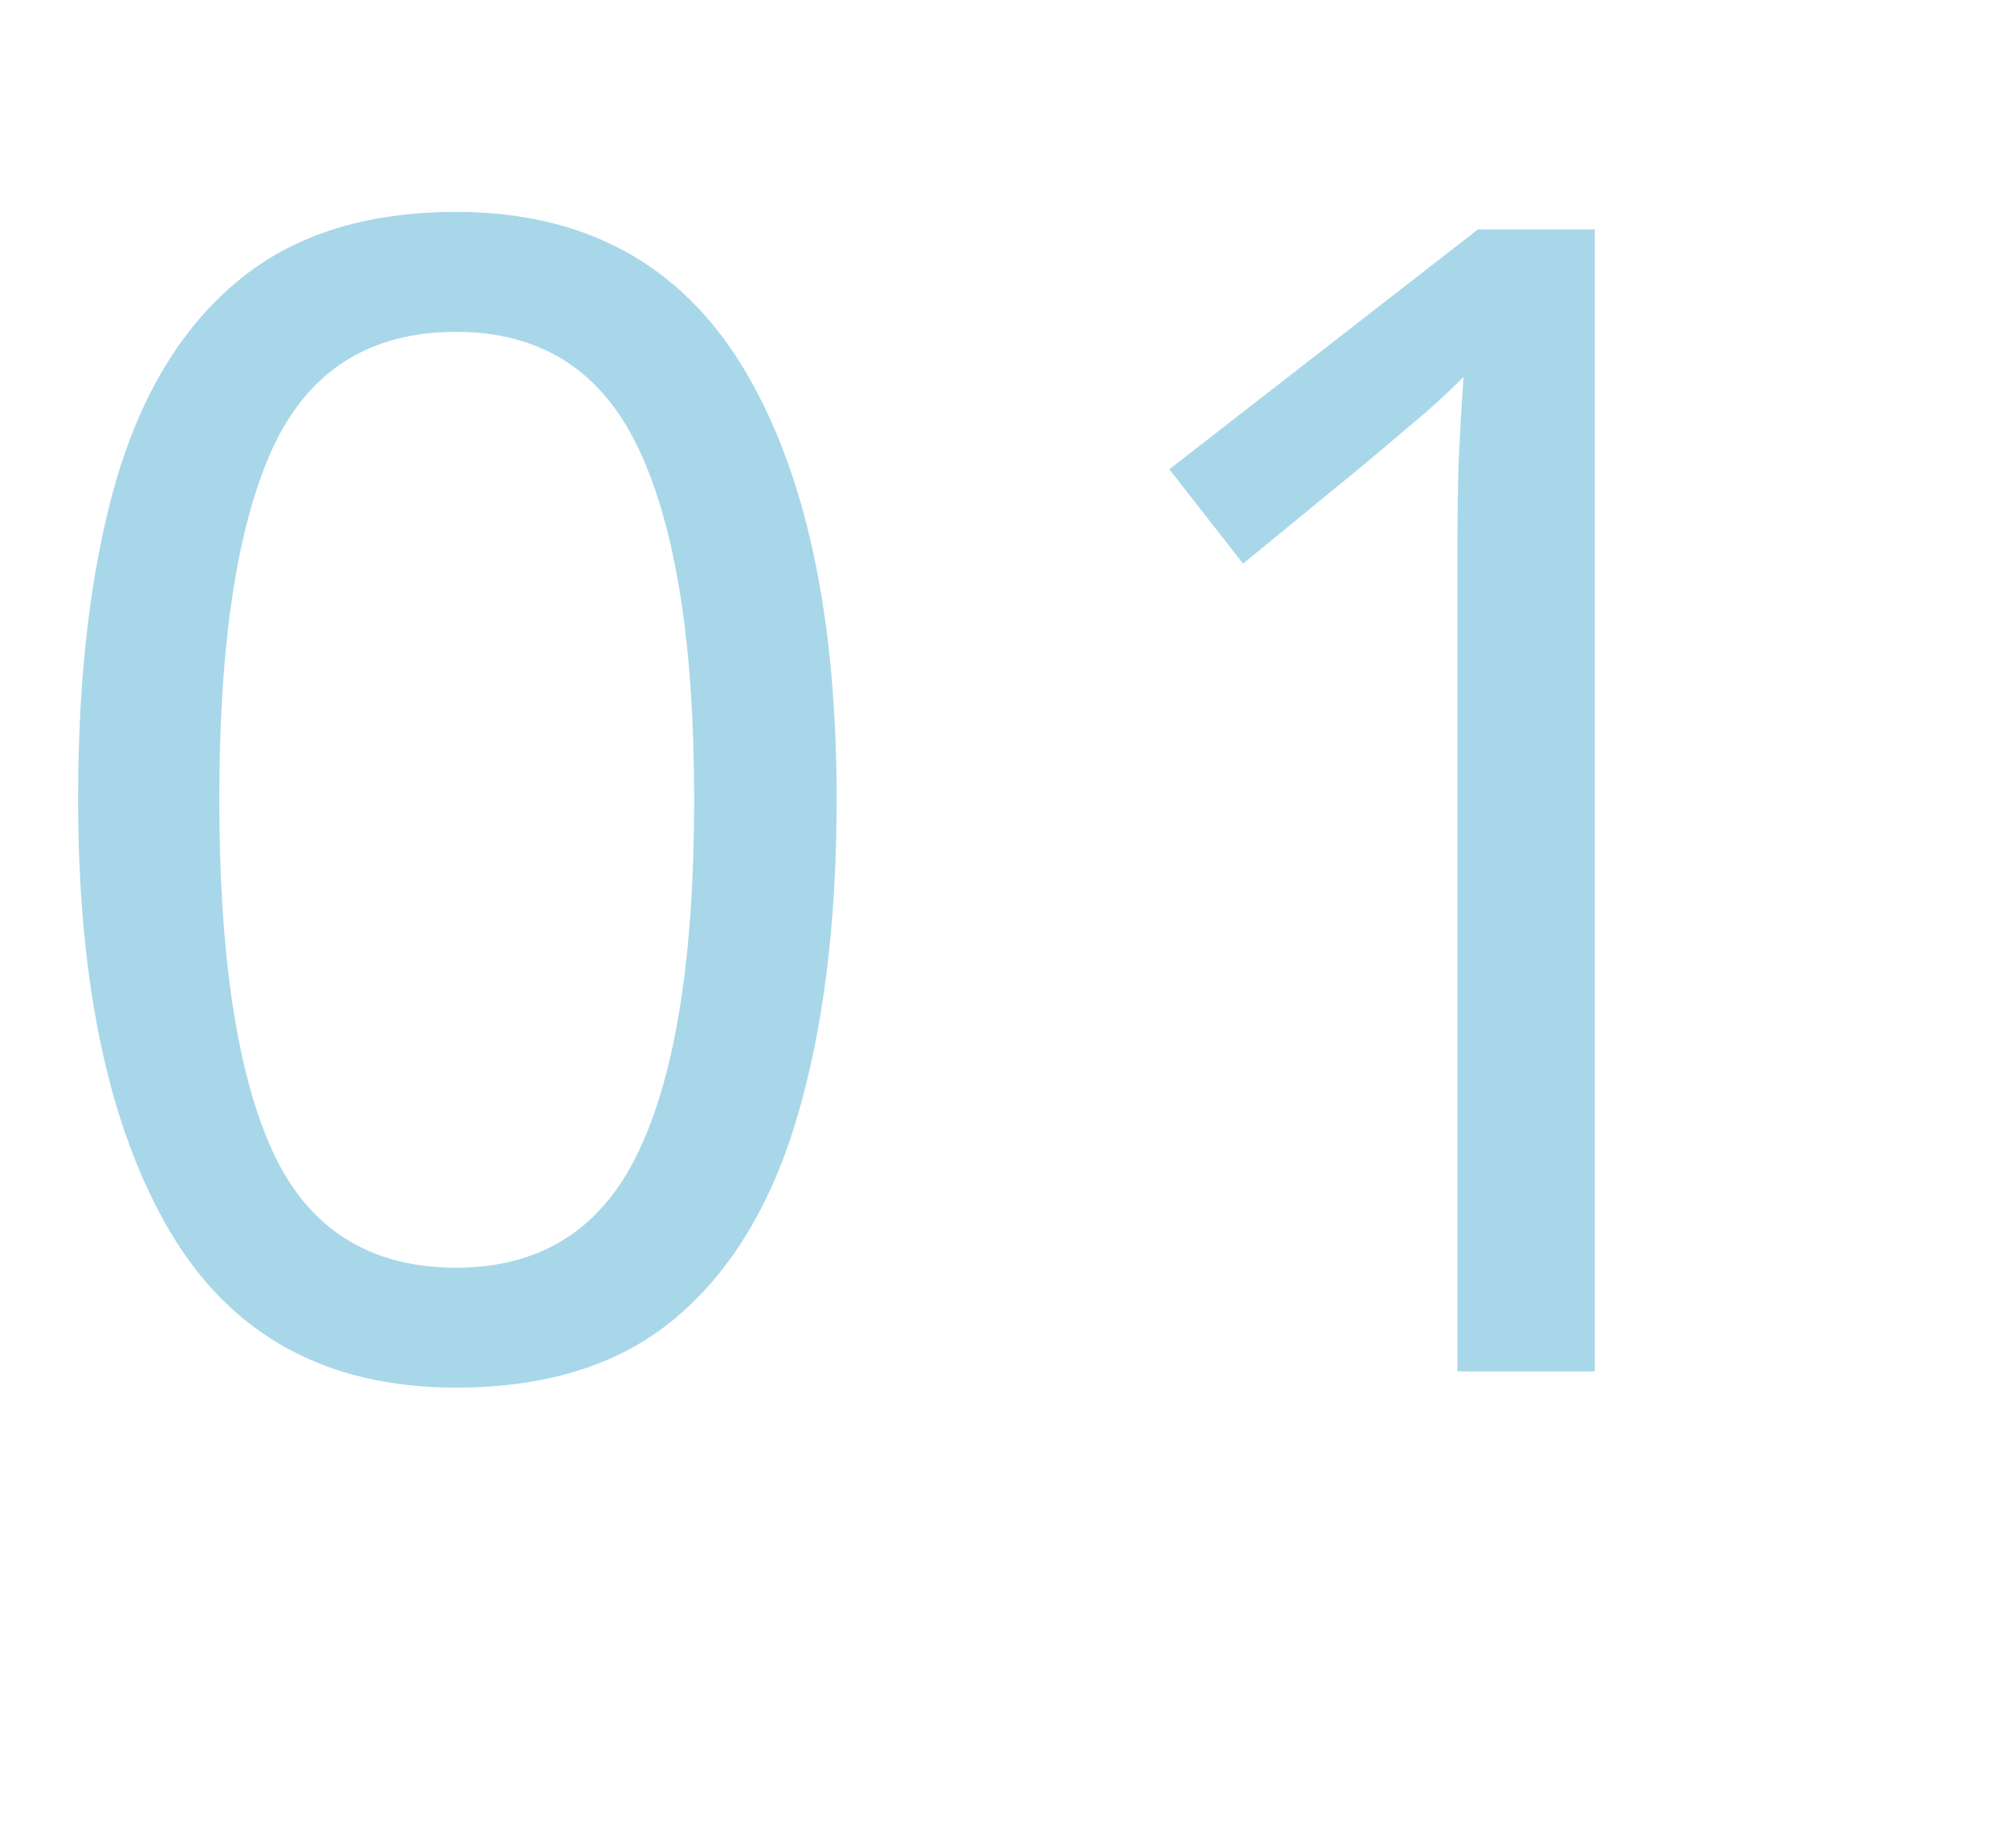
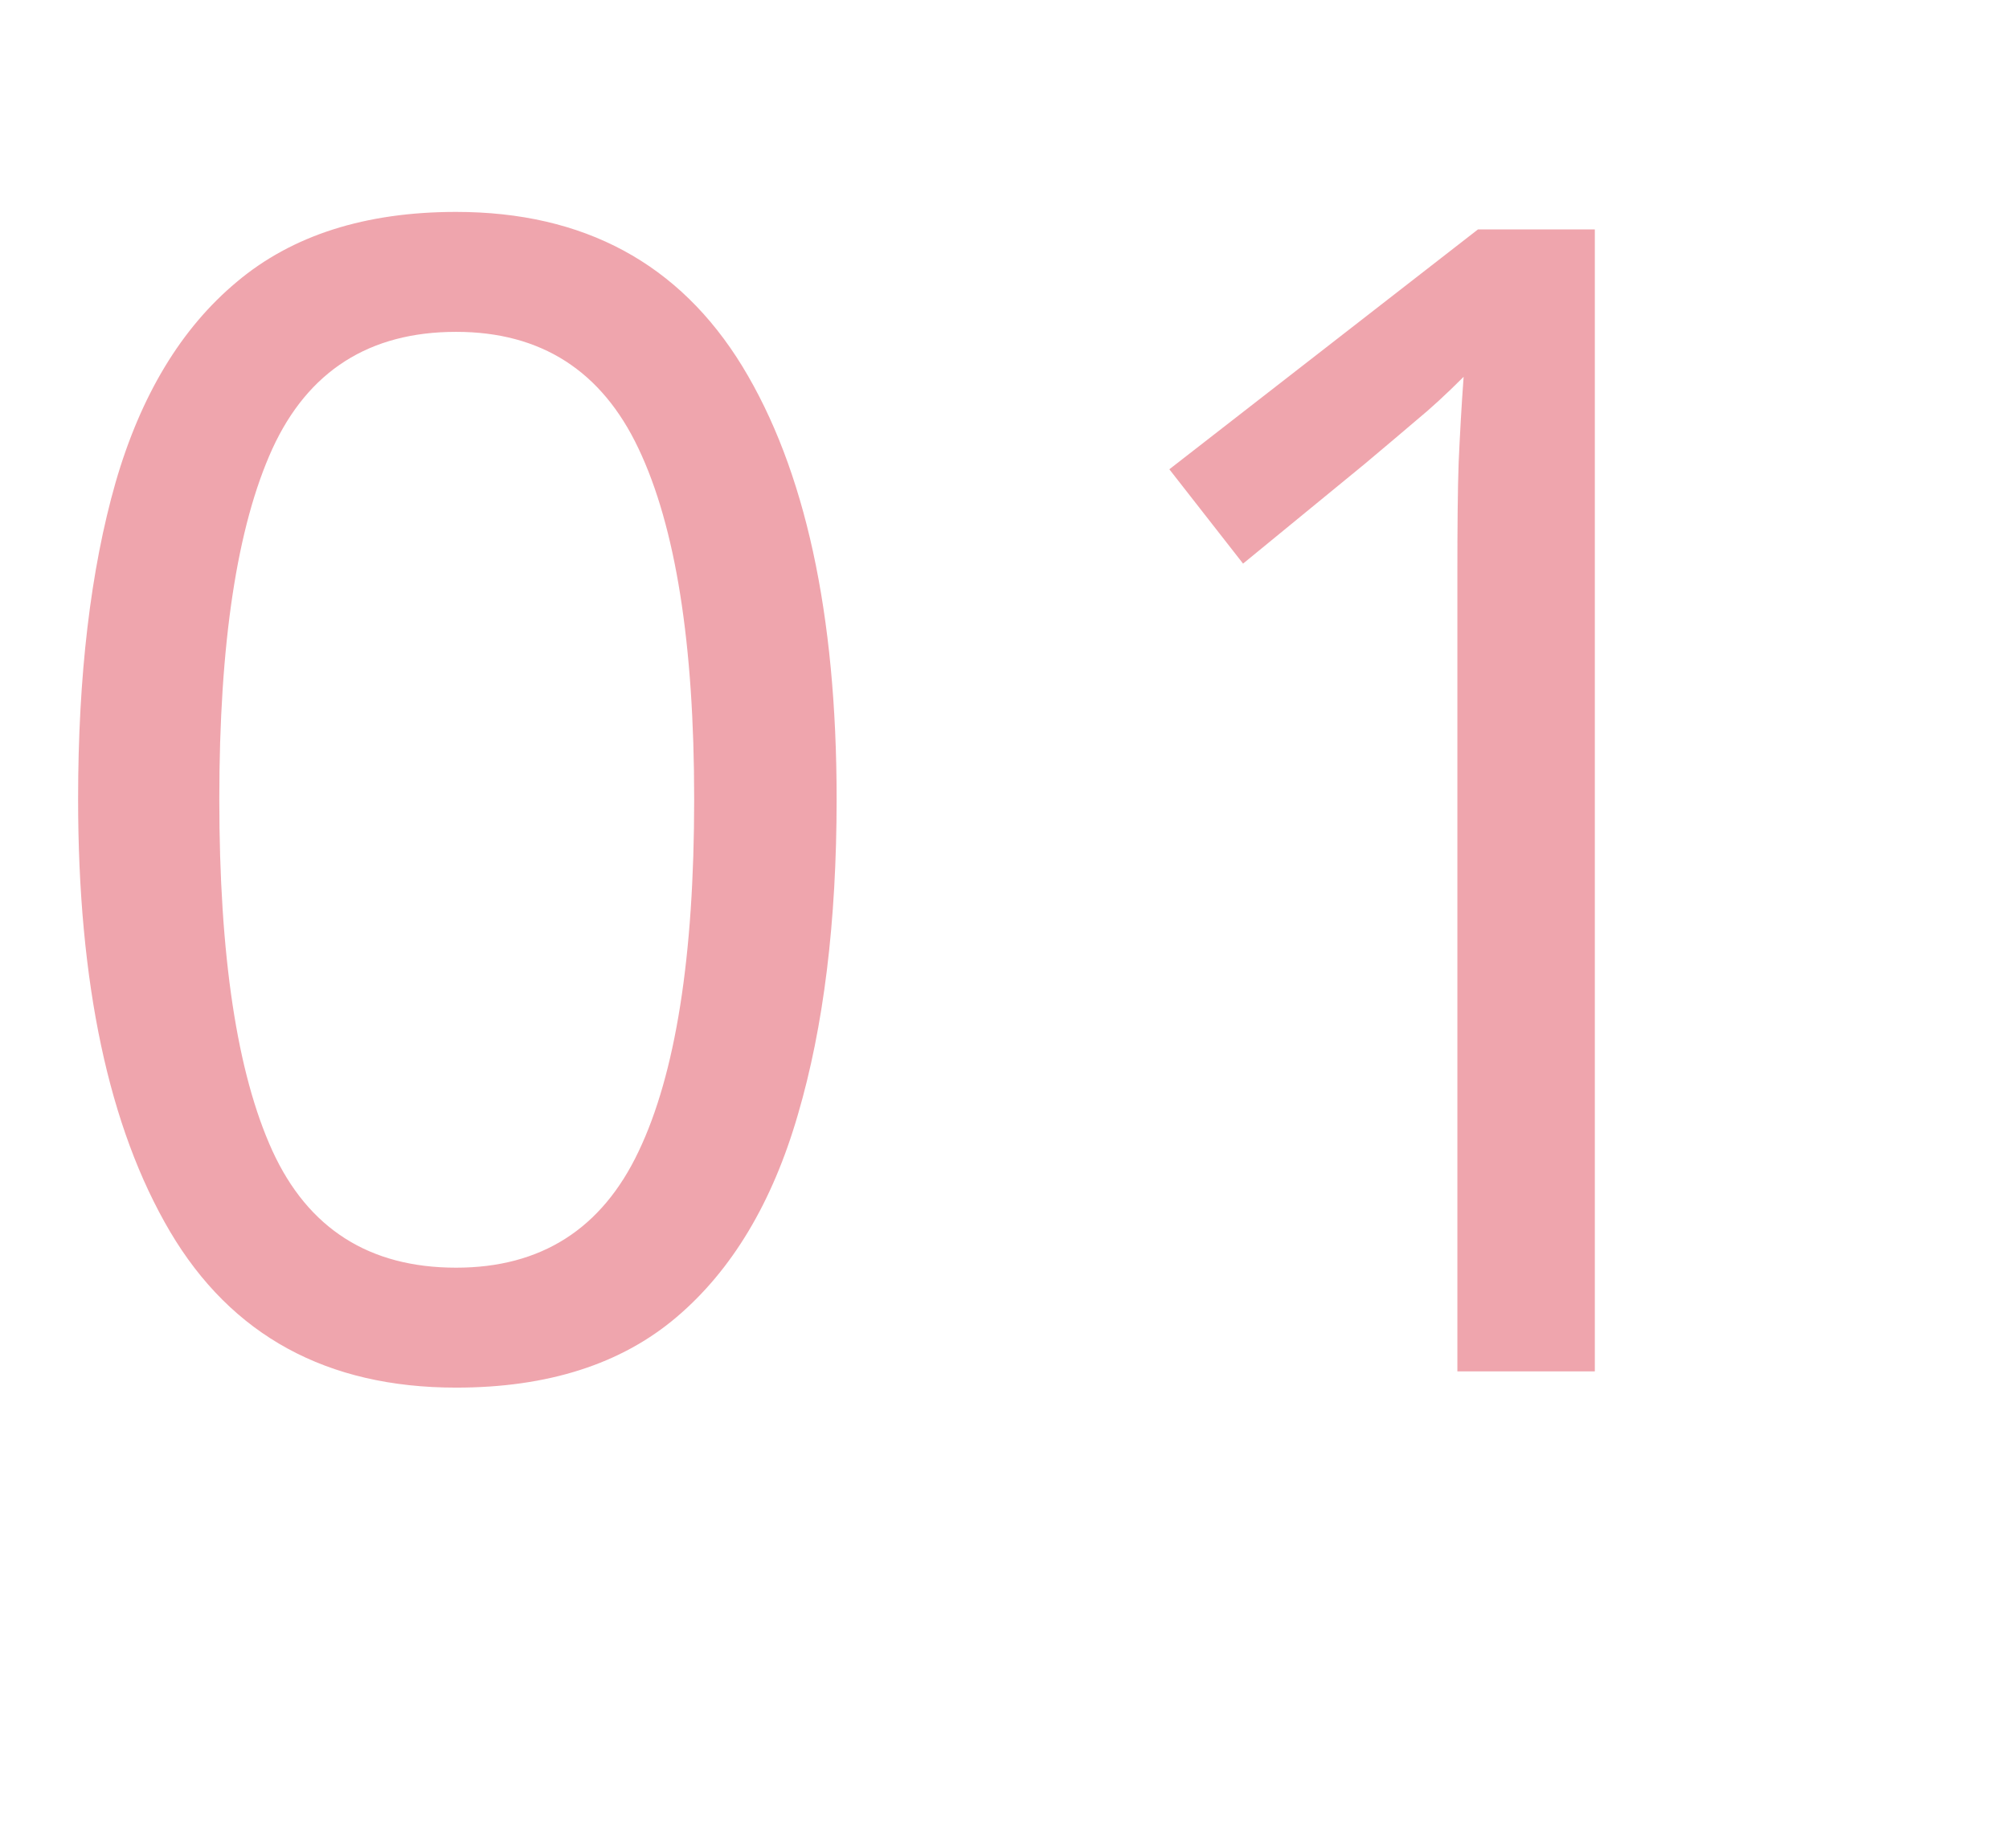
<svg xmlns="http://www.w3.org/2000/svg" viewBox="0 0 50.24 46.21">
  <defs>
-     <style>.cls-1{opacity:0.4;font-size:40px;fill:#269ac7;font-family:MVBoli, MV Boli;letter-spacing:0.07em;}</style>
+     <style>.cls-1{opacity:0.4;font-size:40px;fill:#d81f32;font-family:MVBoli, MV Boli;letter-spacing:0.07em;}</style>
  </defs>
  <g id="レイヤー_2" data-name="レイヤー 2">
    <g id="SP">
      <g id="flow">
        <text class="cls-1" transform="translate(0 34.3)">01</text>
      </g>
    </g>
  </g>
</svg>
